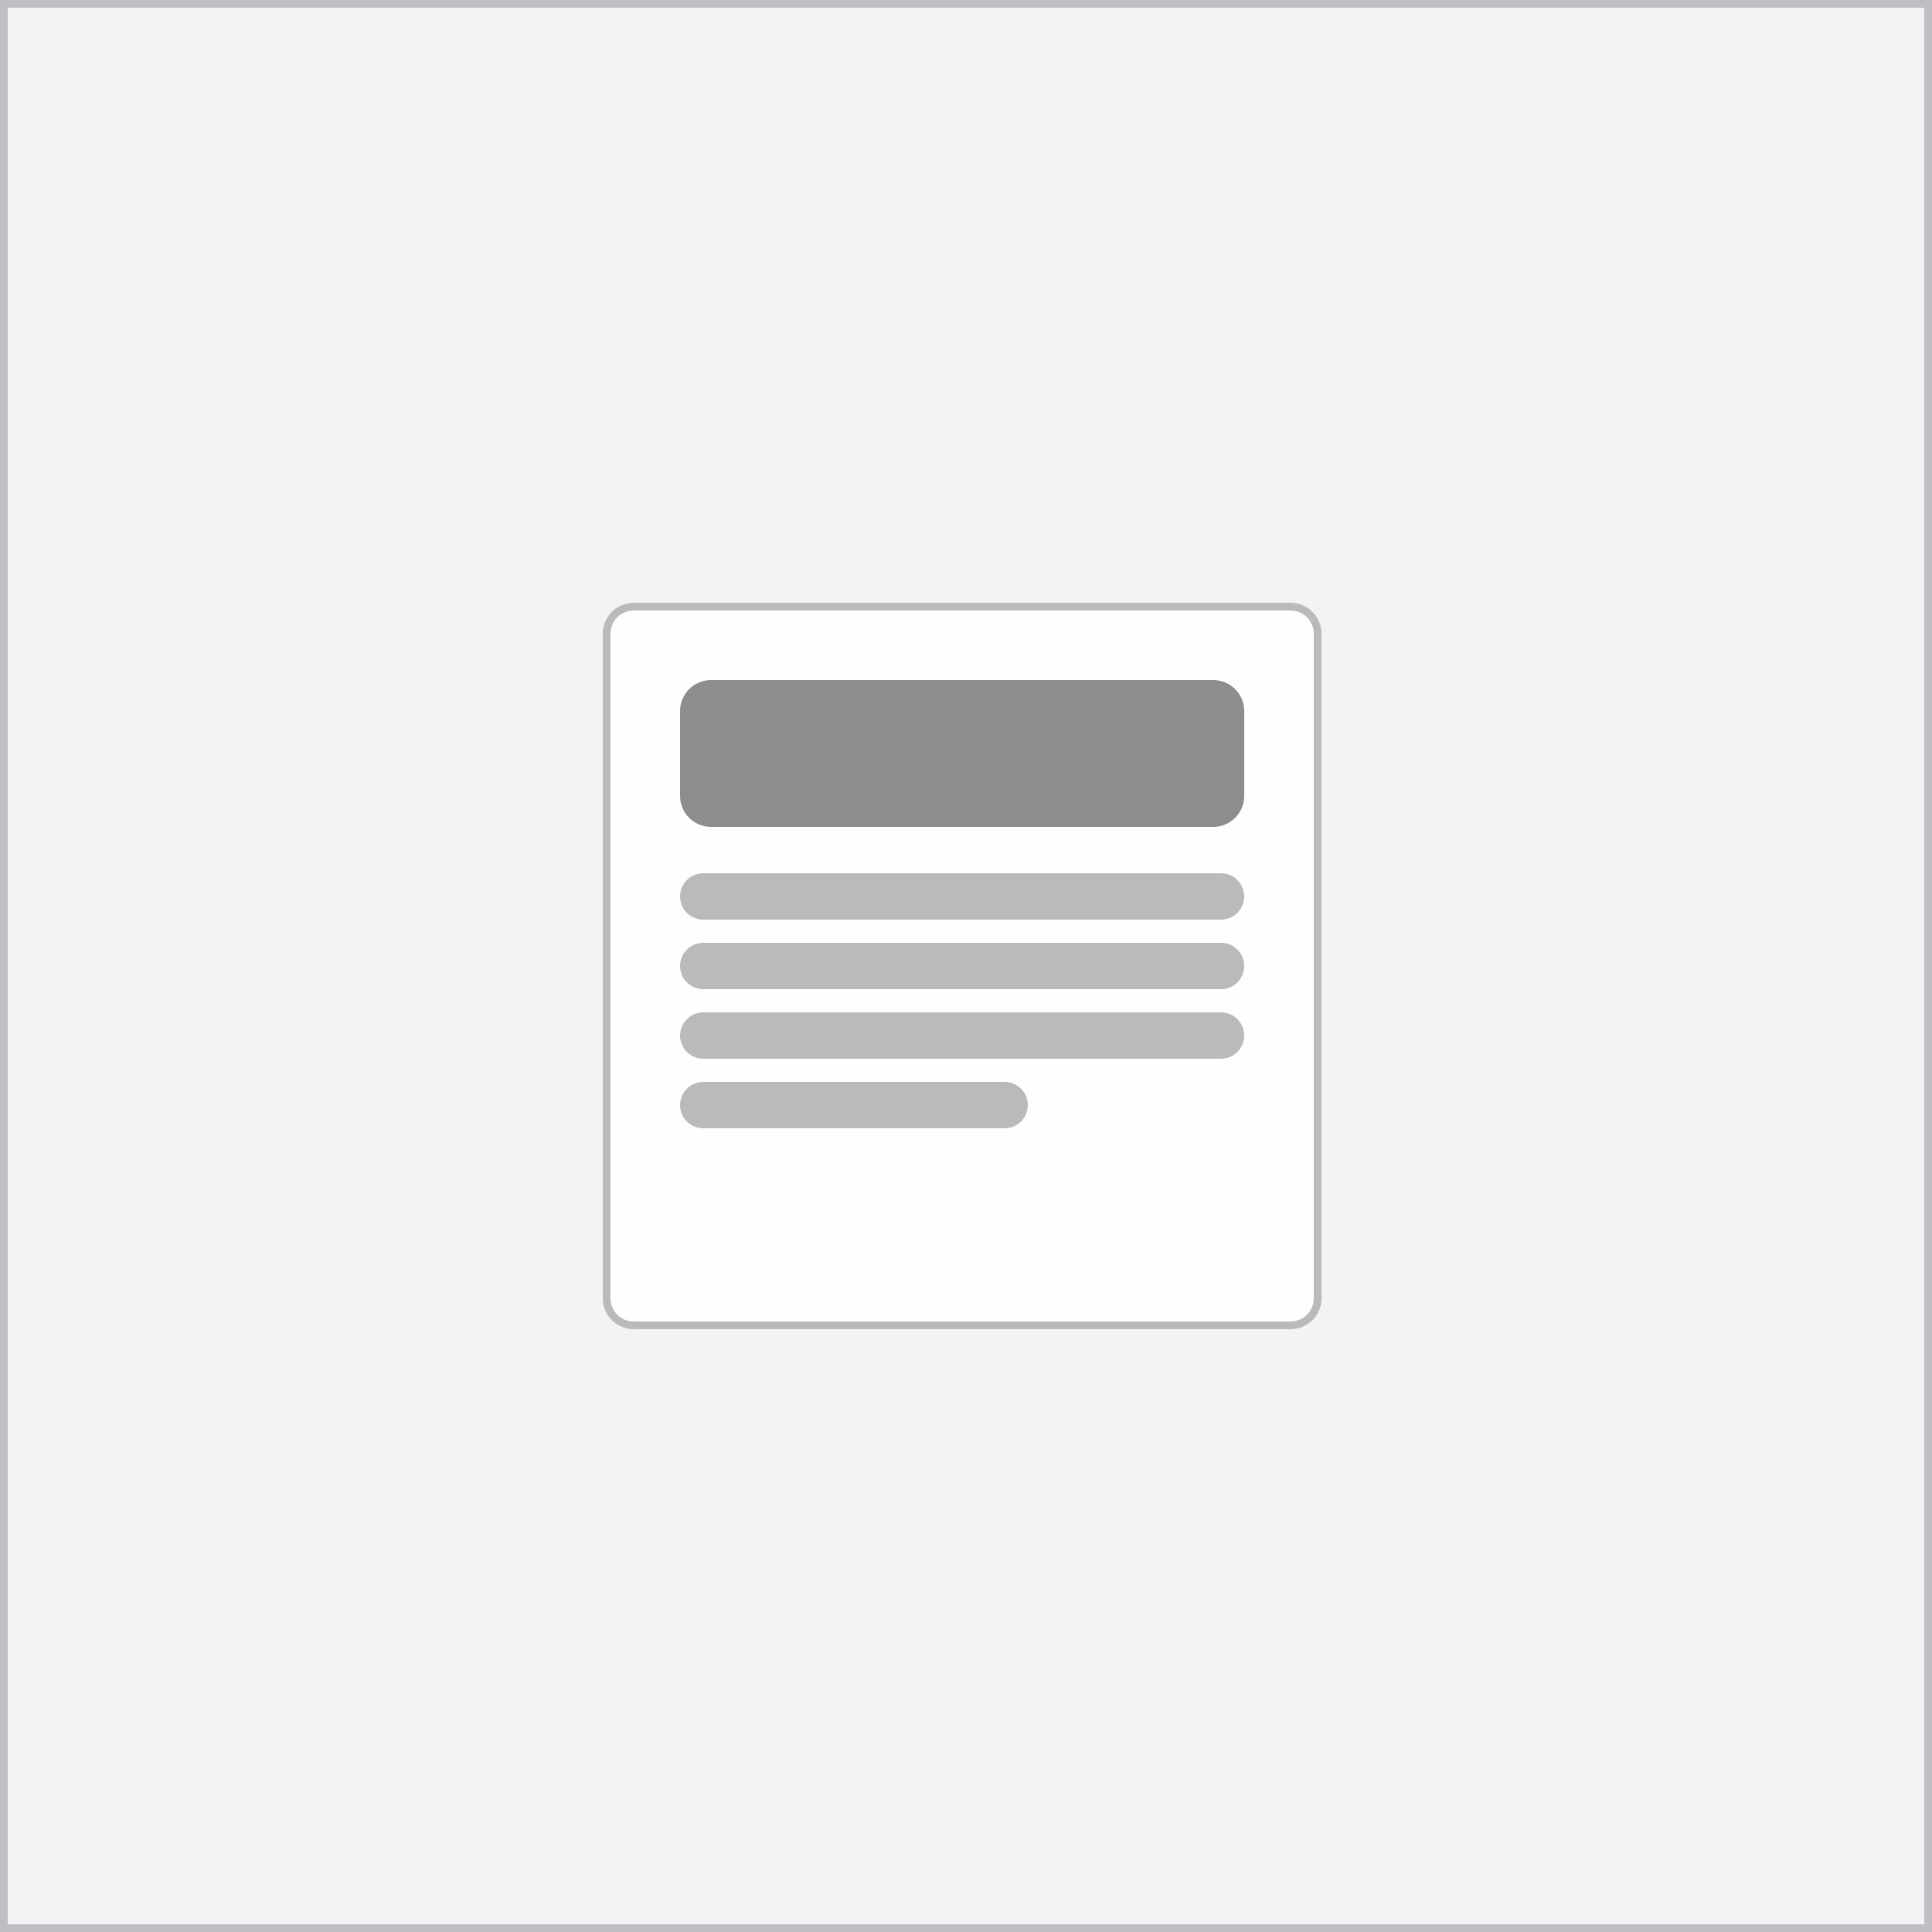
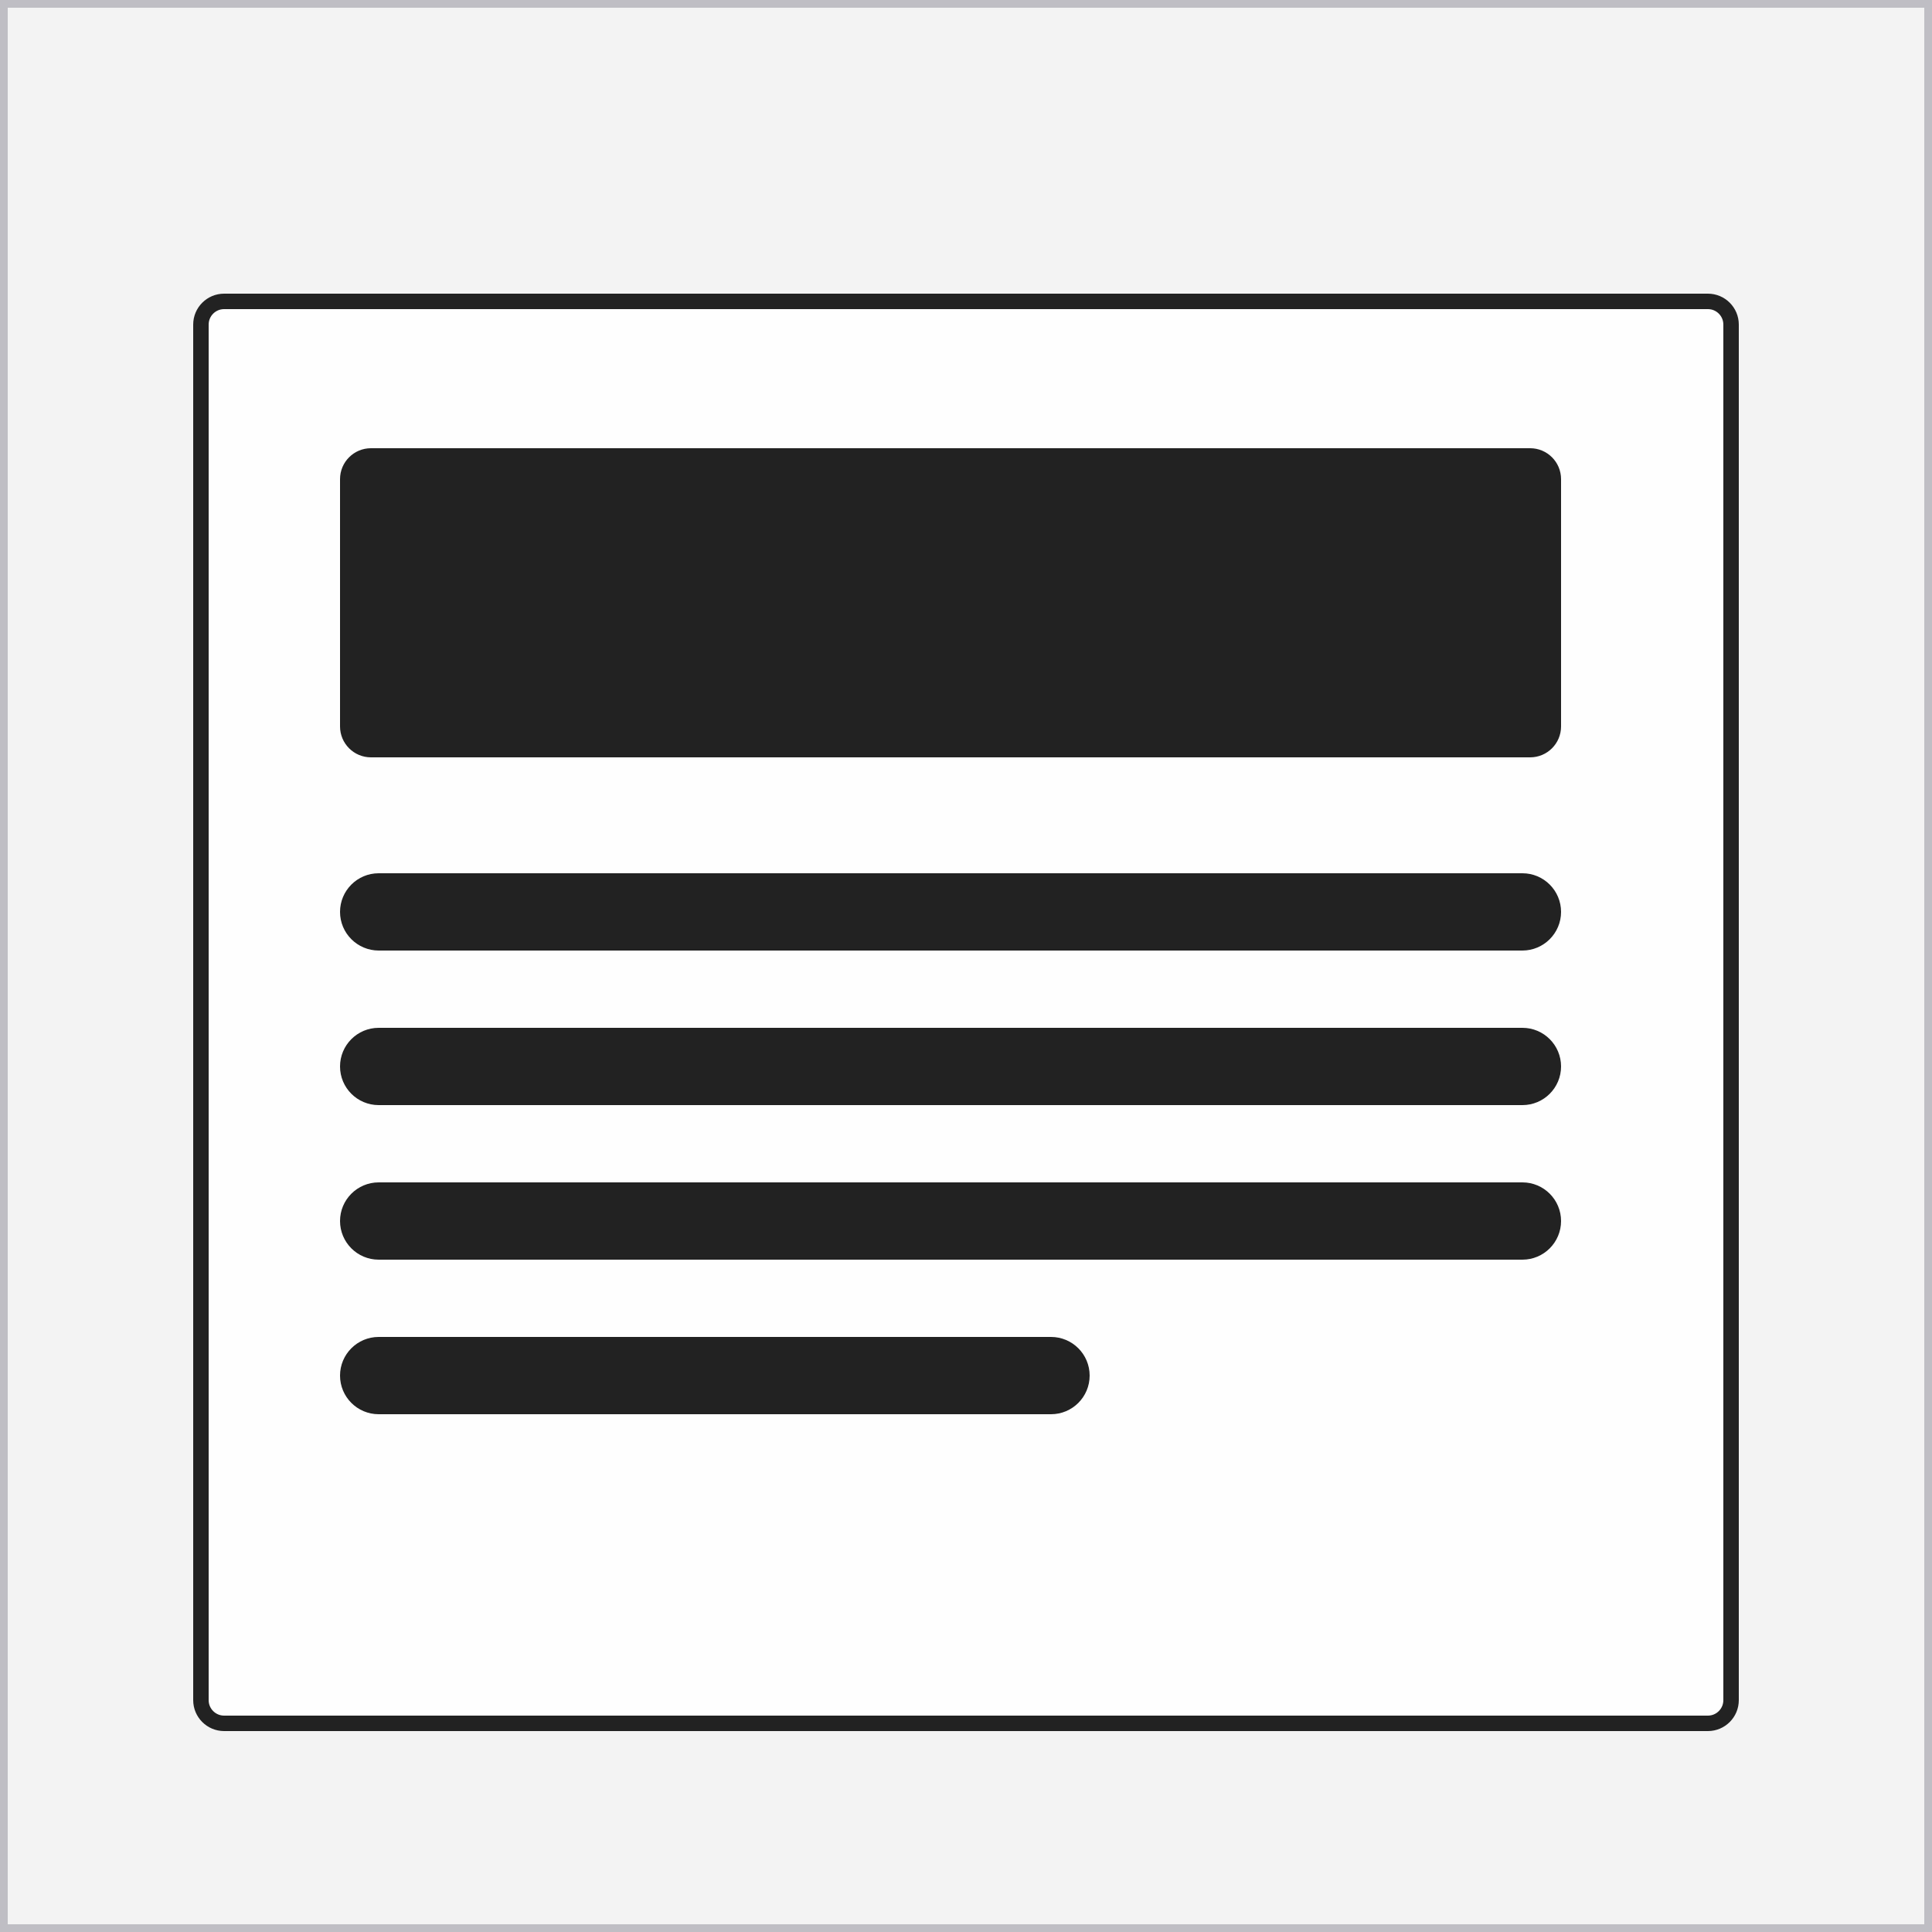
<svg xmlns="http://www.w3.org/2000/svg" width="250" height="250" viewBox="0 0 250 250" fill="none">
  <rect x="0.5" y="0.5" width="249" height="249" fill="#F3F3F3" />
  <rect x="0.5" y="0.5" width="249" height="249" stroke="#BFBEC4" />
-   <path d="M82 78.5H167C168.933 78.5 170.5 80.067 170.5 82V168C170.5 169.933 168.933 171.5 167 171.5H82C80.067 171.5 78.5 169.933 78.5 168V82C78.5 80.067 80.067 78.5 82 78.5Z" fill="#FEFEFE" stroke="#BABABA" />
-   <path d="M88 92C88 89.791 89.791 88 92 88H157C159.209 88 161 89.791 161 92V103C161 105.209 159.209 107 157 107H92C89.791 107 88 105.209 88 103V92Z" fill="#8D8D8D" />
-   <path d="M88 116C88 114.343 89.343 113 91 113H158C159.657 113 161 114.343 161 116C161 117.657 159.657 119 158 119H91C89.343 119 88 117.657 88 116Z" fill="#BABABA" />
-   <path d="M88 125C88 123.343 89.343 122 91 122H158C159.657 122 161 123.343 161 125C161 126.657 159.657 128 158 128H91C89.343 128 88 126.657 88 125Z" fill="#BABABA" />
-   <path d="M88 134C88 132.343 89.343 131 91 131H158C159.657 131 161 132.343 161 134C161 135.657 159.657 137 158 137H91C89.343 137 88 135.657 88 134Z" fill="#BABABA" />
-   <path d="M88 143C88 141.343 89.343 140 91 140H130C131.657 140 133 141.343 133 143C133 144.657 131.657 146 130 146H91C89.343 146 88 144.657 88 143Z" fill="#BABABA" />
+   <path d="M29 39H221C222.657 39 224 40.343 224 42V220C224 221.657 222.657 223 221 223H29C27.343 223 26 221.657 26 220V42C26 40.343 27.343 39 29 39Z" fill="#FEFEFE" stroke="#222222" stroke-width="2" />
+   <path d="M44 118C44 115.239 46.239 113 49 113H197C199.761 113 202 115.239 202 118C202 120.761 199.753 123 196.992 123C140.032 123 105.968 123 49.008 123C46.247 123 44 120.761 44 118Z" fill="#222222" />
+   <path d="M44 138C44 135.239 46.239 133 49 133H197C199.761 133 202 135.239 202 138V138C202 140.761 199.761 143 197 143H49C46.239 143 44 140.761 44 138V138Z" fill="#222222" />
+   <path d="M44 158C44 155.239 46.239 153 49 153H197C199.761 153 202 155.239 202 158V158C202 160.761 199.761 163 197 163H49C46.239 163 44 160.761 44 158V158Z" fill="#222222" />
+   <path d="M44 178C44 175.239 46.239 173 49 173H136C138.761 173 141 175.239 141 178C141 180.761 138.761 183 136 183H49C46.239 183 44 180.761 44 178Z" fill="#222222" />
+   <path d="M44 62C44 59.791 45.791 58 48 58H198C200.209 58 202 59.791 202 62V94C202 96.209 200.209 98 198 98H48C45.791 98 44 96.209 44 94V62Z" fill="#222222" />
</svg>
